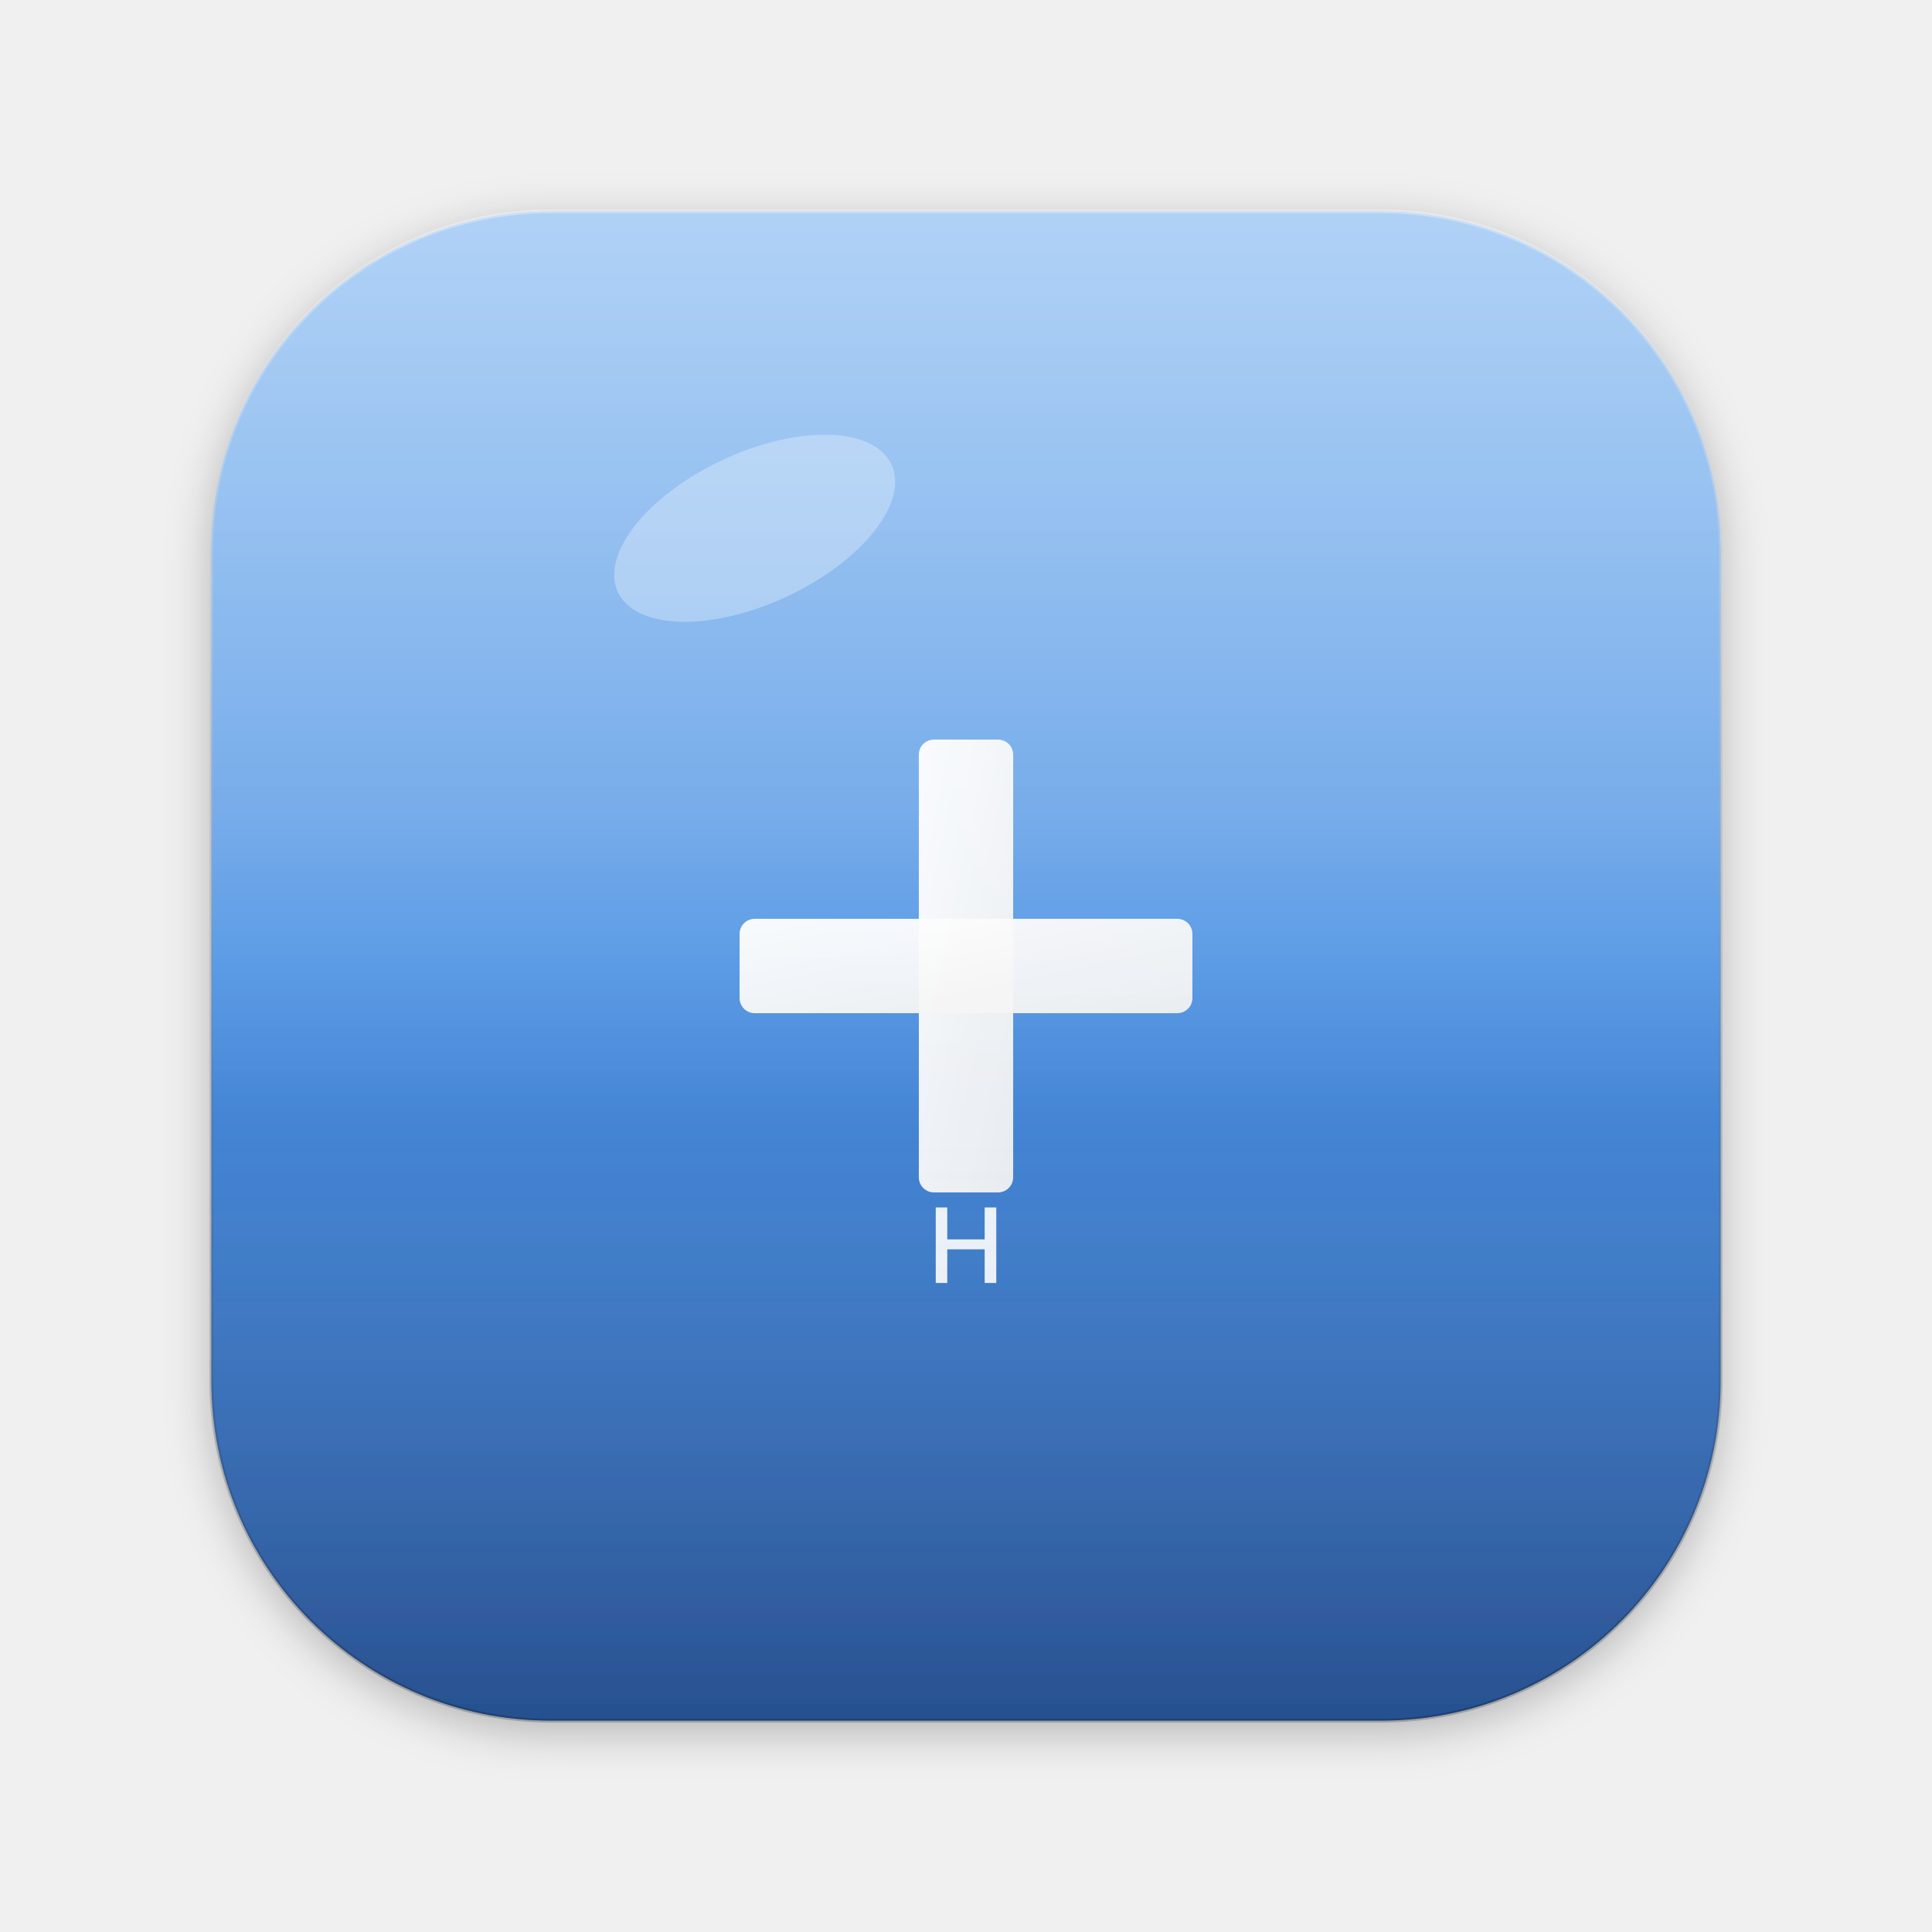
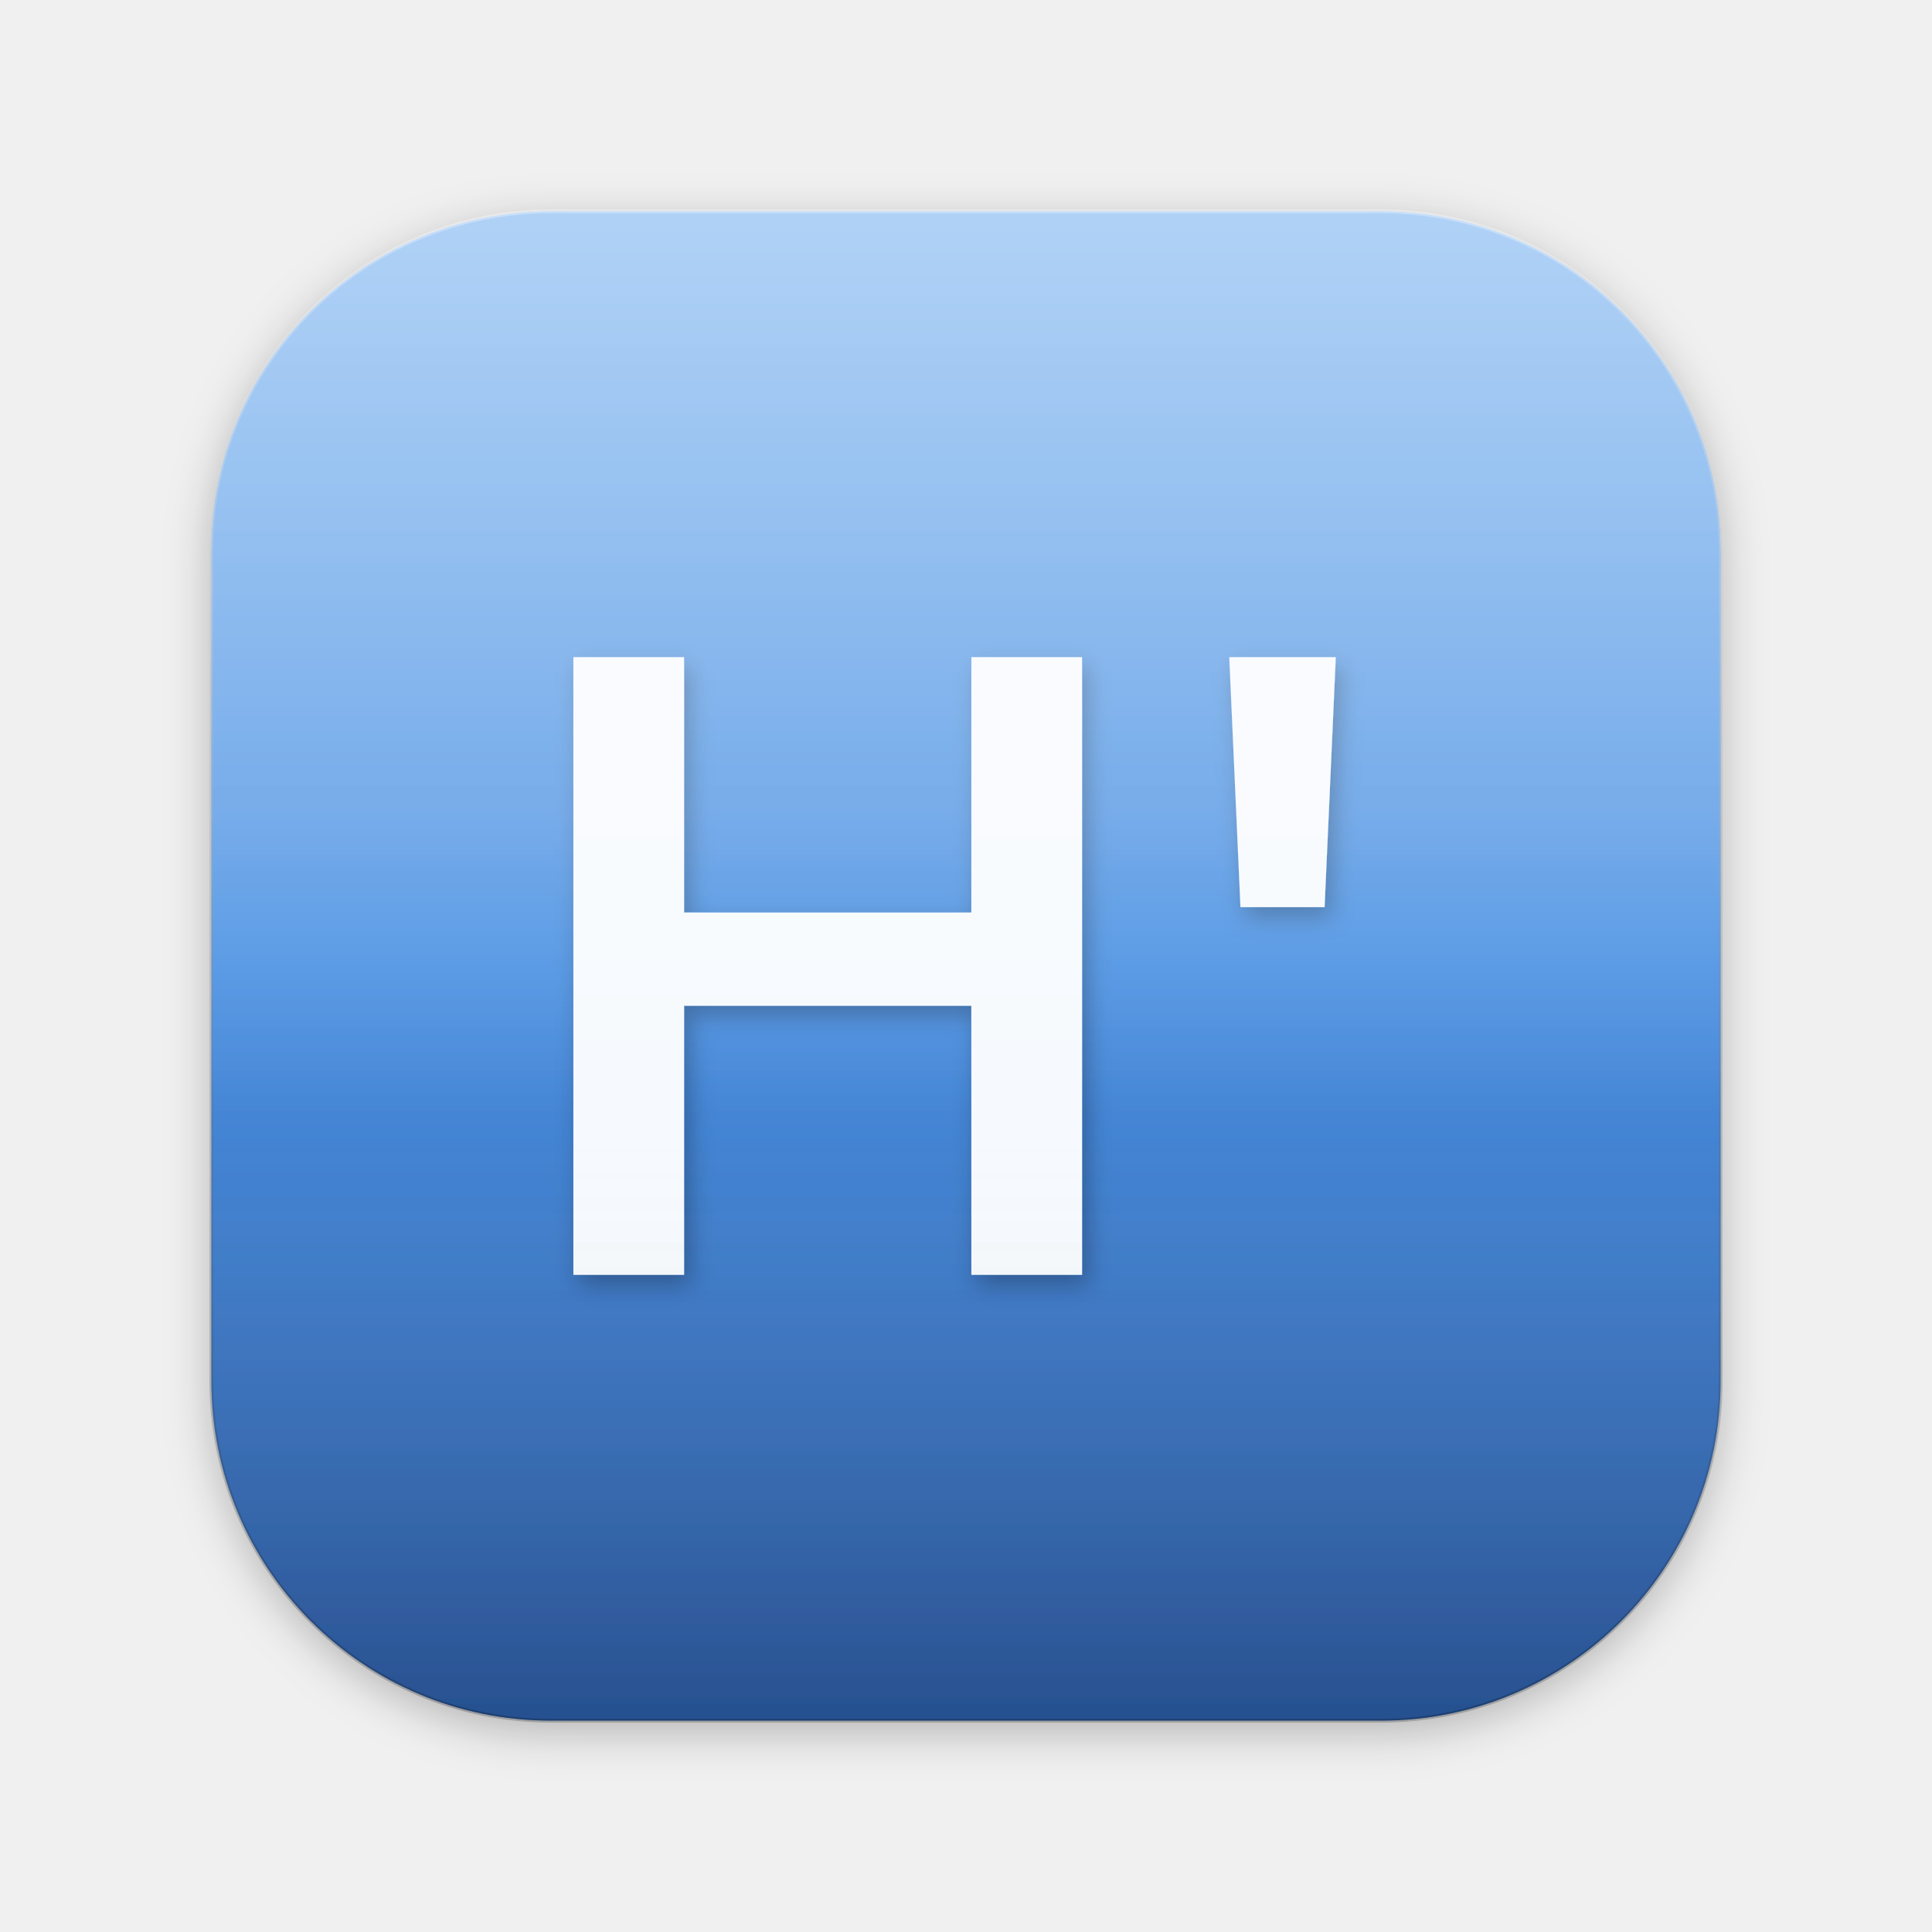
<svg xmlns="http://www.w3.org/2000/svg" width="1024" height="1024" viewBox="0 0 1024 1024">
  <defs>
    <linearGradient id="mainGradient" x1="0%" y1="0%" x2="0%" y2="100%">
      <stop offset="0%" style="stop-color:#7BB3F0" />
      <stop offset="50%" style="stop-color:#4A90E2" />
      <stop offset="100%" style="stop-color:#2C5AA0" />
-     </linearGradient>
-     <linearGradient id="crossGradient" x1="0%" y1="0%" x2="100%" y2="100%">
-       <stop offset="0%" style="stop-color:#FFFFFF" />
-       <stop offset="100%" style="stop-color:#F0F0F0" />
    </linearGradient>
    <filter id="macShadow" x="-50%" y="-50%" width="200%" height="200%">
      <feGaussianBlur in="SourceAlpha" stdDeviation="12" />
      <feOffset dx="0" dy="6" result="offsetblur" />
      <feColorMatrix values="0 0 0 0 0 0 0 0 0 0 0 0 0 0 0 0 0 0 0.25 0" />
      <feMerge>
        <feMergeNode />
        <feMergeNode in="SourceGraphic" />
      </feMerge>
    </filter>
    <linearGradient id="macGloss" x1="0%" y1="0%" x2="0%" y2="100%">
      <stop offset="0%" style="stop-color:#FFFFFF;stop-opacity:0.4" />
      <stop offset="40%" style="stop-color:#FFFFFF;stop-opacity:0.2" />
      <stop offset="60%" style="stop-color:#FFFFFF;stop-opacity:0" />
      <stop offset="100%" style="stop-color:#000000;stop-opacity:0.1" />
    </linearGradient>
    <linearGradient id="borderGradient" x1="0%" y1="0%" x2="0%" y2="100%">
      <stop offset="0%" style="stop-color:#FFFFFF;stop-opacity:0.3" />
      <stop offset="100%" style="stop-color:#000000;stop-opacity:0.2" />
    </linearGradient>
+     <filter id="dropShadow" x="-50%" y="-50%" width="200%" height="200%">
+       <feGaussianBlur in="SourceAlpha" stdDeviation="6" />
+       <feOffset dx="3" dy="5" result="offsetblur" />
+       <feColorMatrix values="0 0 0 0 0 0 0 0 0 0 0 0 0 0 0 0 0 0 0.3 0" />
+       <feMerge>
+         <feMergeNode />
+         <feMergeNode in="SourceGraphic" />
+       </feMerge>
+     </filter>
  </defs>
  <rect x="112" y="112" width="800" height="800" rx="180" ry="180" fill="url(#mainGradient)" filter="url(#macShadow)" />
  <rect x="112" y="112" width="800" height="800" rx="180" ry="180" fill="none" stroke="url(#borderGradient)" stroke-width="2" />
-   <g transform="translate(512, 512)">
-     <rect x="-25" y="-120" width="50" height="240" rx="8" ry="8" fill="url(#crossGradient)" opacity="0.95" />
-     <rect x="-120" y="-25" width="240" height="50" rx="8" ry="8" fill="url(#crossGradient)" opacity="0.95" />
-   </g>
-   <text x="512" y="680" font-family="SF Pro Display, -apple-system, system-ui, sans-serif" font-size="55" font-weight="500" text-anchor="middle" fill="white" opacity="0.9">H</text>
+   <text x="512" y="512" font-family="SF Pro Display, -apple-system, system-ui, sans-serif" font-size="450" font-weight="600" text-anchor="middle" dominant-baseline="central" fill="white" opacity="0.95" filter="url(#dropShadow)">H'</text>
  <rect x="112" y="112" width="800" height="800" rx="180" ry="180" fill="url(#macGloss)" />
-   <ellipse cx="400" cy="280" rx="80" ry="40" fill="rgba(255,255,255,0.3)" transform="rotate(-25 400 280)" />
</svg>
